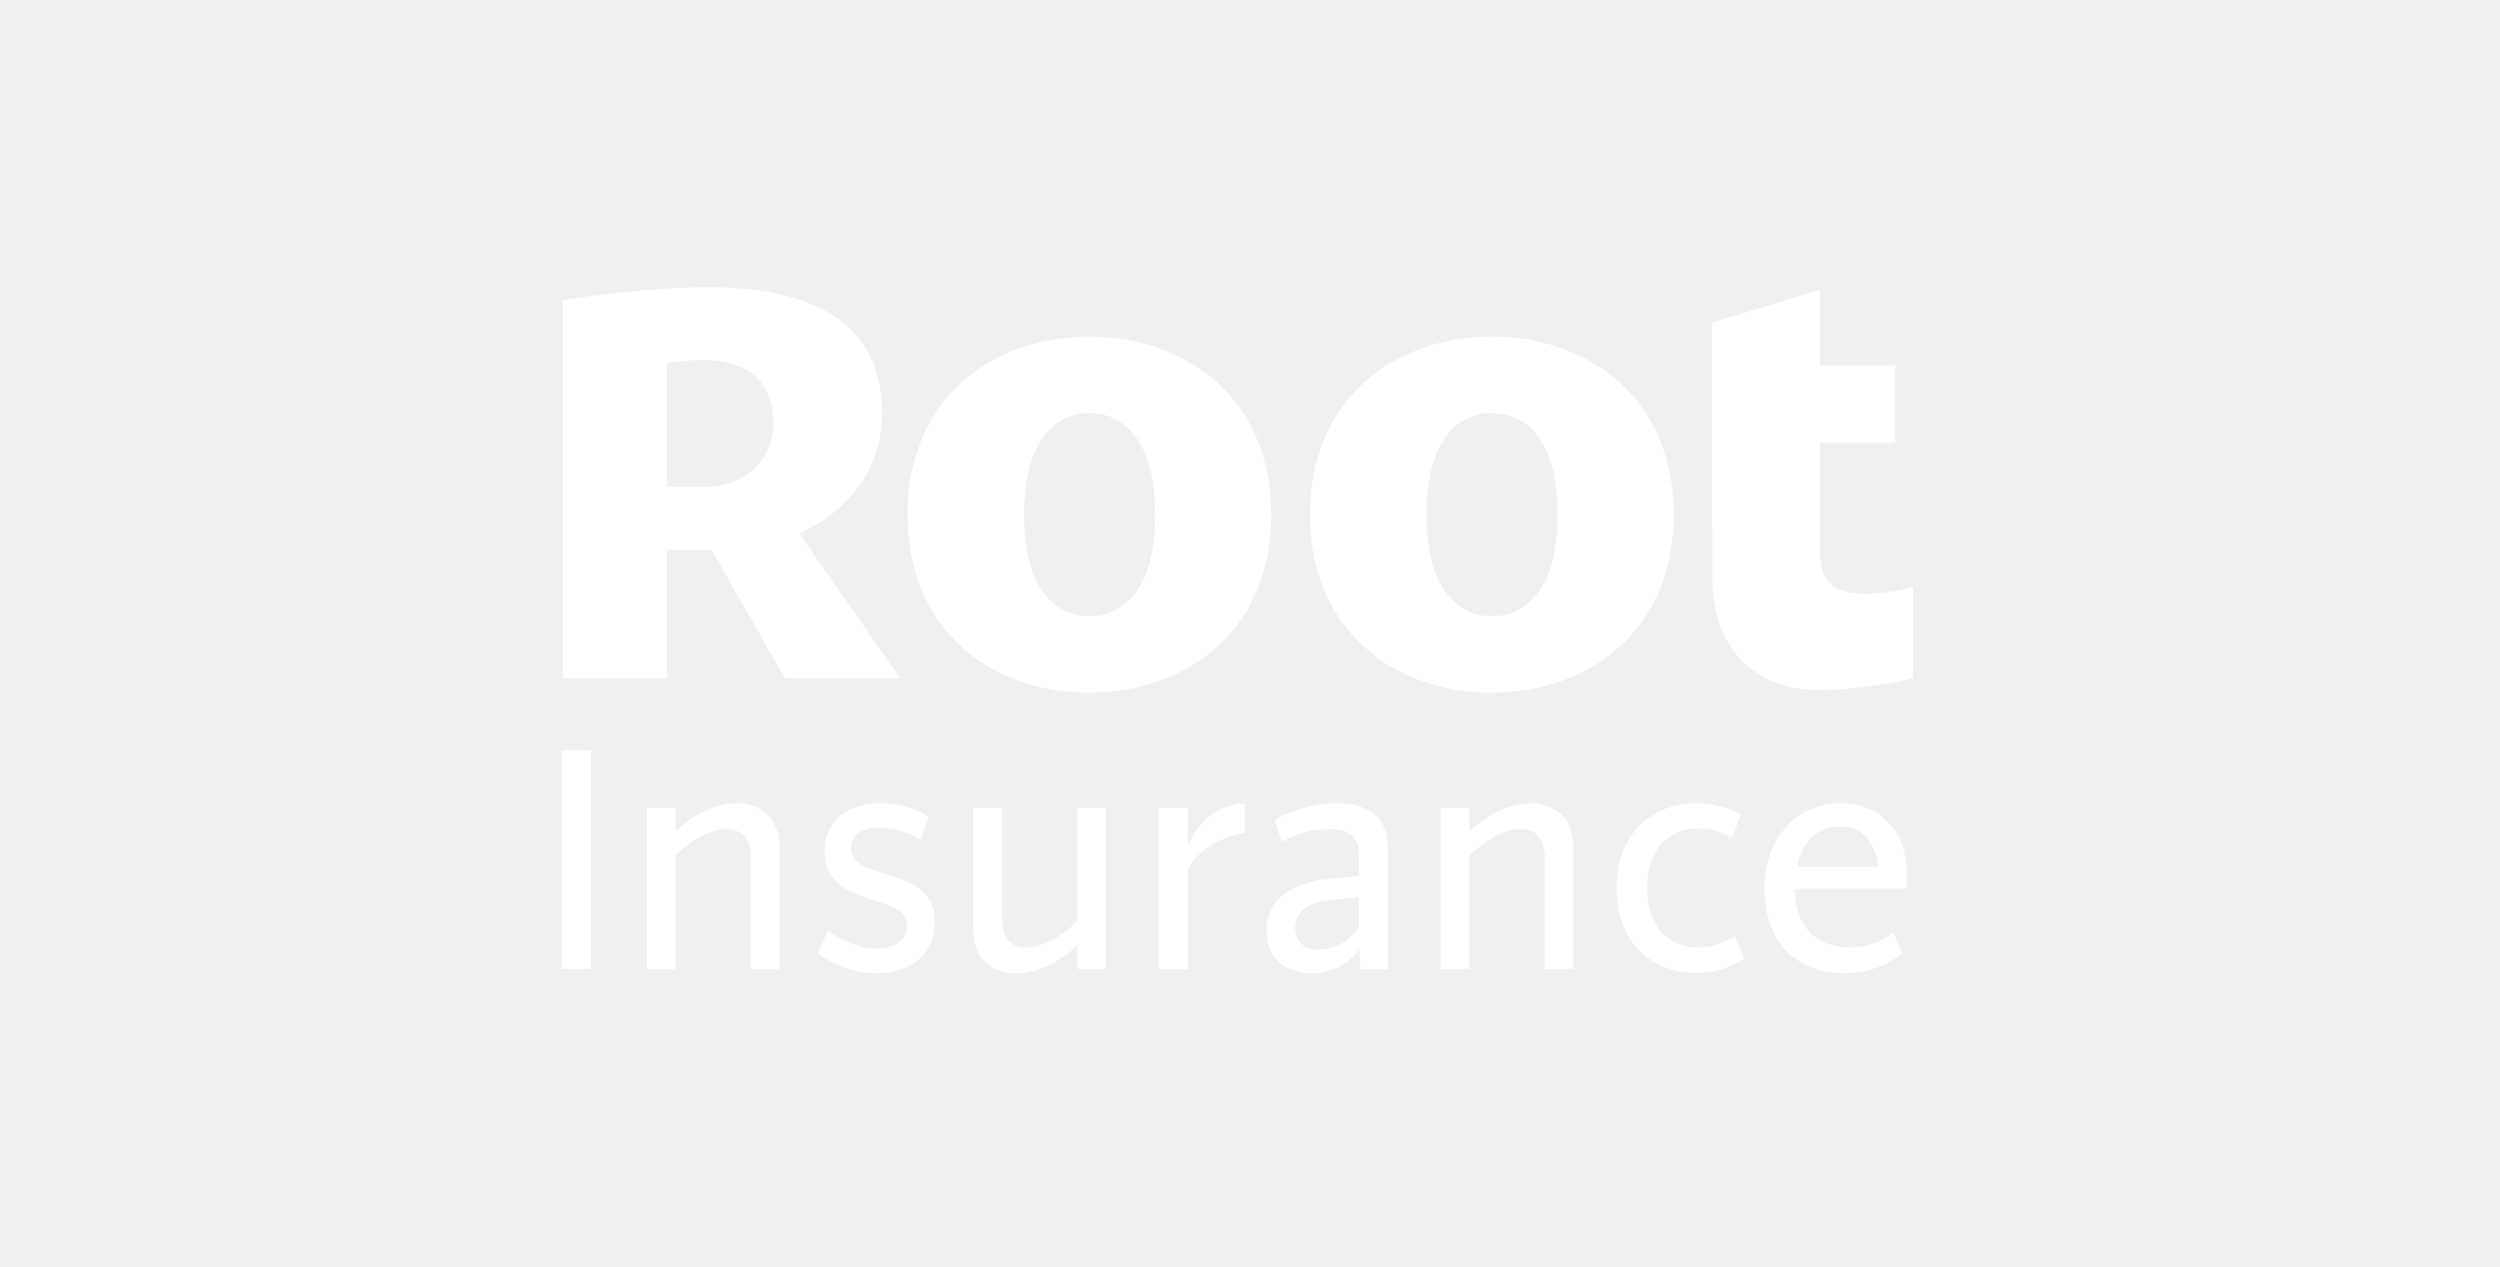
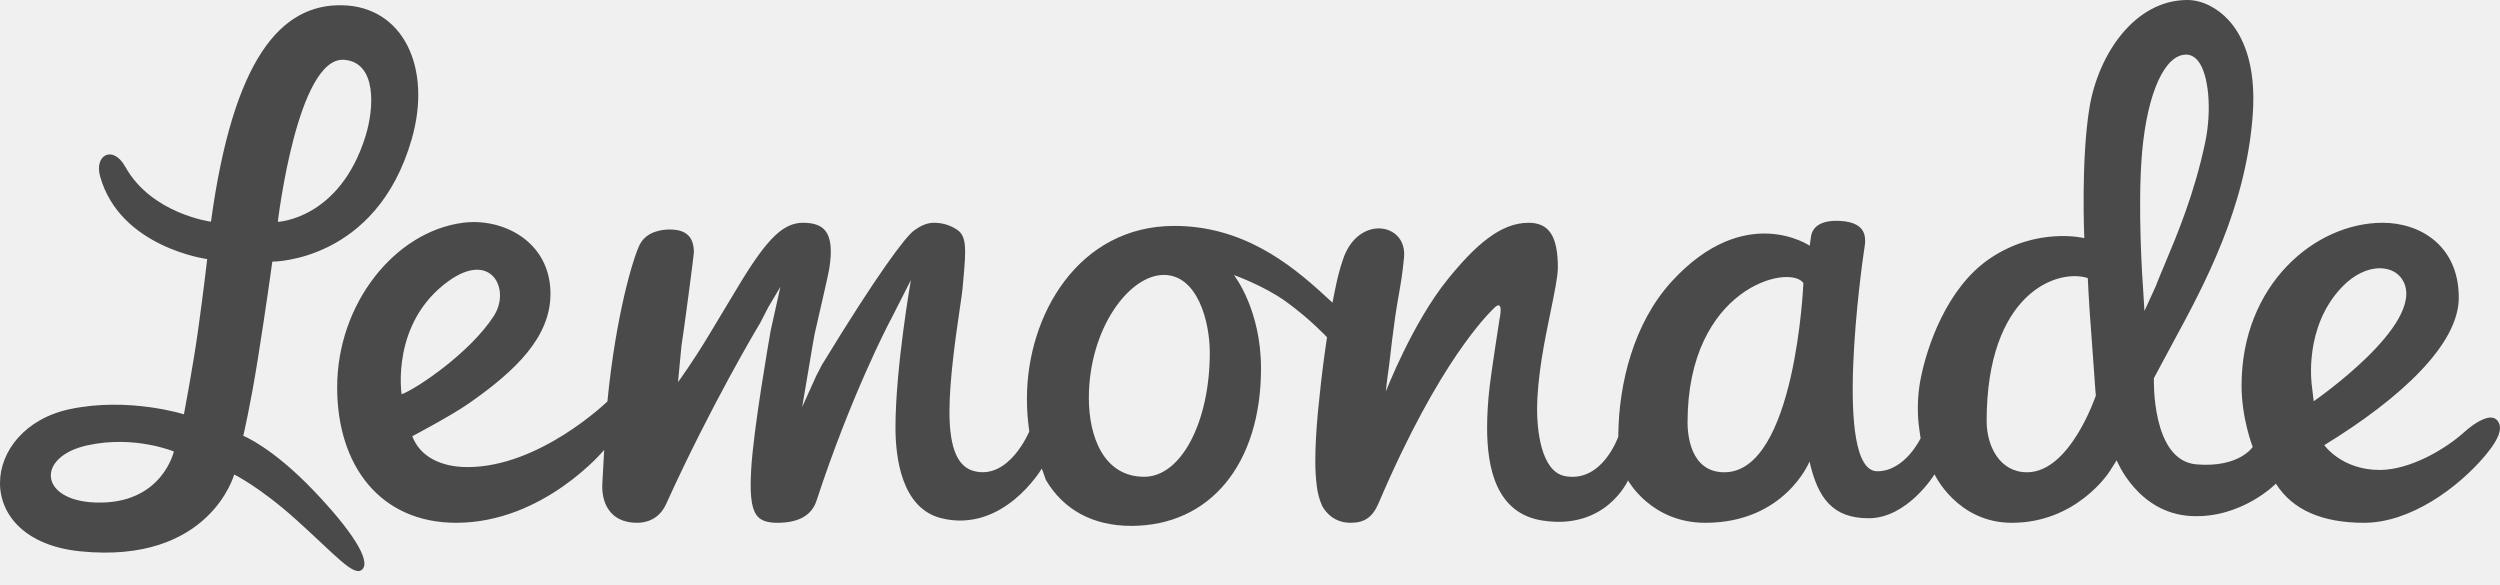
- <svg xmlns="http://www.w3.org/2000/svg" width="148" height="75" viewBox="0 0 148 75" fill="none">
-   <path d="M33.25 57.362H34.99V44.417H33.25V57.362Z" fill="white" />
-   <path d="M43.603 47.558C42.245 47.558 40.886 48.343 39.995 49.234V47.813H38.298V57.362H39.995V50.656C40.696 49.935 41.884 49.086 43.009 49.086C43.921 49.086 44.452 49.616 44.452 50.762V57.362H46.149V50.232C46.149 48.301 44.94 47.558 43.603 47.558Z" fill="white" />
-   <path d="M54.984 48.364C54.538 48.046 53.499 47.558 52.14 47.558C50.252 47.558 48.809 48.492 48.809 50.423C48.809 52.375 50.528 52.948 51.928 53.351C52.883 53.67 53.711 53.967 53.711 54.815C53.711 55.664 52.925 56.152 51.864 56.152C50.719 56.152 49.615 55.558 49.021 55.091L48.406 56.386C49.021 56.98 50.315 57.617 51.886 57.617C53.795 57.617 55.345 56.598 55.345 54.518C55.345 52.651 53.817 52.163 52.31 51.717C51.313 51.399 50.379 51.102 50.379 50.189C50.379 49.362 51.143 49.001 52.034 49.001C53.032 49.001 53.965 49.362 54.475 49.722L54.984 48.364Z" fill="white" />
-   <path d="M63.777 47.813V54.518C63.077 55.24 61.889 56.089 60.764 56.089C59.851 56.089 59.321 55.558 59.321 54.412V47.813H57.602V54.943C57.602 56.874 58.833 57.617 60.17 57.617C61.528 57.617 62.886 56.831 63.777 55.94V57.362H65.475V47.813H63.777Z" fill="white" />
-   <path d="M70.32 50.105V47.813H68.622V57.362H70.32V51.462C71.147 49.977 72.696 49.489 73.694 49.277V47.558C72.293 47.558 70.871 48.598 70.32 50.105Z" fill="white" />
-   <path d="M79.162 47.558C77.783 47.558 76.319 48.004 75.47 48.555L75.873 49.828C76.51 49.51 77.337 49.086 78.717 49.086C79.523 49.086 80.457 49.298 80.457 50.592V51.866L78.95 51.993C76.319 52.227 74.982 53.288 74.982 55.134C74.982 56.831 76.234 57.617 77.656 57.617C78.759 57.617 79.714 57.15 80.478 56.216L80.542 57.362H82.154V50.168C82.154 48.279 80.881 47.558 79.162 47.558ZM78.08 56.216C77.146 56.216 76.679 55.728 76.679 54.943C76.679 53.924 77.465 53.457 78.526 53.33L80.457 53.097V54.922C79.671 55.94 78.78 56.216 78.08 56.216Z" fill="white" />
-   <path d="M90.599 47.558C89.241 47.558 87.883 48.343 86.992 49.234V47.813H85.294V57.362H86.992V50.656C87.692 49.935 88.88 49.086 90.005 49.086C90.918 49.086 91.448 49.616 91.448 50.762V57.362H93.146V50.232C93.146 48.301 91.936 47.558 90.599 47.558Z" fill="white" />
-   <path d="M103.254 56.746L102.702 55.41C102.129 55.77 101.365 56.089 100.495 56.089C98.946 56.089 97.503 55.028 97.503 52.566C97.503 50.126 98.946 49.043 100.495 49.043C101.259 49.043 101.981 49.256 102.554 49.616L103.063 48.195C102.363 47.855 101.471 47.558 100.432 47.558C97.715 47.558 95.7 49.447 95.7 52.566C95.7 55.707 97.715 57.595 100.432 57.595C101.726 57.595 102.617 57.15 103.254 56.746Z" fill="white" />
-   <path d="M112.864 51.526C112.864 49.447 111.484 47.558 108.959 47.558C106.455 47.558 104.46 49.489 104.46 52.63C104.46 55.728 106.328 57.617 109.171 57.617C110.72 57.617 111.866 57.044 112.609 56.449L112.078 55.219C111.484 55.664 110.593 56.089 109.468 56.089C107.665 56.089 106.264 55.006 106.243 52.608H112.864V51.526ZM108.917 48.937C110.232 48.937 110.996 49.744 111.187 51.314H106.37C106.71 49.701 107.707 48.937 108.917 48.937Z" fill="white" />
-   <path d="M47.316 31.586L47.761 31.364C50.596 29.932 52.223 27.424 52.223 24.48C52.223 22.247 51.512 20.495 50.099 19.259C48.383 17.756 45.618 17 41.894 17C38.8 17 34.897 17.525 33.324 17.747V40.169H39.484V32.547H42.116L46.48 40.169H53.308L47.316 31.586ZM41.751 28.829H39.484V21.509L39.724 21.465C40.24 21.376 41.013 21.314 41.636 21.314C44.311 21.314 45.787 22.648 45.787 25.067C45.787 27.219 44.054 28.829 41.751 28.829Z" fill="white" />
-   <path d="M72.038 22.63C70.1 20.887 67.407 19.926 64.455 19.926C61.539 19.926 58.873 20.887 56.944 22.63C54.837 24.533 53.726 27.246 53.726 30.474C53.726 33.703 54.837 36.406 56.944 38.31C58.873 40.053 61.539 41.004 64.455 41.004C67.407 41.004 70.1 40.044 72.038 38.31C74.145 36.415 75.256 33.703 75.256 30.474C75.265 27.237 74.145 24.524 72.038 22.63ZM67.247 35.063C66.571 35.988 65.629 36.478 64.5 36.478C63.38 36.478 62.437 35.988 61.762 35.063C61.006 34.023 60.624 32.475 60.624 30.474C60.624 28.464 61.006 26.917 61.762 25.876C62.437 24.942 63.38 24.453 64.5 24.453C65.62 24.453 66.571 24.942 67.247 25.876C68.002 26.917 68.384 28.464 68.384 30.474C68.384 32.475 68.002 34.023 67.247 35.063Z" fill="white" />
-   <path d="M107.738 32.502V26.205H112.192V21.634H107.738V17.16L101.347 19.099L101.374 34.343C101.374 36.237 101.951 37.856 103.036 39.021C104.147 40.213 105.712 40.844 107.578 40.844C109.801 40.844 112.086 40.489 113.25 40.124V34.743C112.557 34.948 111.57 35.144 110.352 35.144C108.183 35.144 107.738 34.085 107.738 32.502Z" fill="white" />
-   <path d="M95.862 22.63C93.924 20.887 91.231 19.926 88.279 19.926C85.364 19.926 82.697 20.887 80.768 22.63C78.661 24.533 77.55 27.246 77.55 30.474C77.55 33.703 78.661 36.406 80.768 38.31C82.697 40.053 85.364 41.004 88.279 41.004C91.231 41.004 93.924 40.044 95.862 38.31C97.969 36.415 99.08 33.703 99.08 30.474C99.089 27.237 97.969 24.524 95.862 22.63ZM91.071 35.063C90.395 35.988 89.453 36.478 88.324 36.478C87.204 36.478 86.261 35.988 85.586 35.063C84.83 34.023 84.448 32.475 84.448 30.474C84.448 28.464 84.83 26.917 85.586 25.876C86.261 24.942 87.204 24.453 88.324 24.453C89.444 24.453 90.395 24.942 91.071 25.876C91.826 26.917 92.209 28.464 92.209 30.474C92.209 32.475 91.826 34.023 91.071 35.063Z" fill="white" />
+ <svg xmlns="http://www.w3.org/2000/svg" width="154" height="36" viewBox="0 0 154 36" fill="none">
+   <g clip-path="url(#clip0_29_17)">
+     <path fill-rule="evenodd" clip-rule="evenodd" d="M142.524 24.716L142.417 23.821C142.394 23.672 141.889 20.144 144.284 17.663C144.981 16.938 145.822 16.524 146.591 16.524C147.247 16.524 147.786 16.81 148.059 17.355C149.382 19.996 142.524 24.716 142.524 24.716ZM132.098 19.157L132.007 17.667L131.993 17.48C131.99 17.434 131.658 12.721 131.954 9.367C132.279 5.72 133.345 3.363 134.669 3.363C134.94 3.363 135.199 3.502 135.402 3.756C136.063 4.581 136.256 6.78 135.842 8.761C135.177 11.925 134.122 14.434 133.35 16.272C133.131 16.791 132.938 17.251 132.786 17.65L132.098 19.157ZM124.866 29.092C123.176 29.092 122.377 27.469 122.377 25.944C122.377 18.075 126.712 16.524 128.608 17.128C128.608 17.128 128.67 18.623 128.823 20.547C128.956 22.217 129.075 24.195 129.104 24.365C129.104 24.365 127.529 29.092 124.866 29.092ZM111.089 17.434C111.089 17.434 110.607 29.092 106.218 29.092C104.116 29.092 103.953 26.742 103.953 26.021C103.953 17.707 110.244 16.227 111.089 17.434ZM70.487 29.37C67.969 29.37 67.073 26.865 67.073 24.521C67.073 20.25 69.555 16.936 71.689 16.936C73.767 16.936 74.523 19.8 74.523 21.725C74.523 26.012 72.749 29.37 70.487 29.37ZM30.424 19.455C28.981 21.706 25.694 23.933 24.739 24.288C24.739 24.288 24.053 19.879 27.642 17.305C30.272 15.418 31.468 17.828 30.424 19.455ZM140.196 29.794C141.221 31.414 143.047 32.204 145.628 32.204C148.465 32.204 151.402 30.063 153.082 28.07C154.08 26.887 154.189 26.208 153.768 25.837C153.387 25.499 152.542 25.941 151.769 26.643C150.727 27.589 148.519 28.949 146.586 28.949C144.244 28.949 143.176 27.421 143.176 27.421C147.947 24.5 151.461 21.184 151.461 18.338C151.461 15.149 149.105 13.723 146.769 13.723C142.591 13.723 138.08 17.555 138.08 23.746C138.08 25.792 138.767 27.531 138.767 27.531C138.767 27.531 137.938 28.824 135.303 28.606C132.503 28.374 132.68 23.293 132.68 23.293C132.68 23.293 133.537 21.691 133.861 21.094C135.756 17.599 138.35 12.815 138.769 7.078C139.003 3.863 138.096 2.137 137.293 1.254C136.58 0.468 135.626 0 134.743 0C131.503 0 129.256 3.336 128.711 6.631C128.179 9.862 128.393 14.668 128.393 14.668C128.393 14.668 125.483 13.946 122.562 15.934C119.89 17.754 118.705 21.396 118.332 23.234C118.162 24.056 118.104 24.919 118.159 25.798C118.185 26.208 118.31 26.997 118.31 26.997C118.31 26.997 117.349 29.029 115.642 29.029C112.891 29.029 114.707 16.23 114.813 15.51C114.898 14.93 115.25 13.693 113.31 13.606C112.137 13.554 111.648 13.993 111.558 14.567L111.48 15.138C111.48 15.138 107.502 12.421 103 17.314C100.601 19.916 99.73 23.682 99.69 26.703L99.688 26.894C99.688 26.894 98.702 29.757 96.406 29.329C94.877 29.043 94.685 26.313 94.685 25.258C94.685 23.234 95.149 20.978 95.523 19.165C95.759 18.016 95.964 17.026 95.964 16.484C95.964 14.548 95.423 13.723 94.158 13.723C92.436 13.723 90.89 15.093 89.178 17.207C86.993 19.906 85.367 24.123 85.367 24.123C85.367 24.123 85.439 23.369 85.551 22.642C85.624 22.172 85.823 19.996 86.19 18.019C86.393 16.925 86.468 16.029 86.481 15.933C86.545 15.397 86.424 14.935 86.133 14.595C85.846 14.261 85.407 14.069 84.93 14.069C84.165 14.069 83.18 14.583 82.713 16.024C82.499 16.674 82.376 17.154 82.224 17.927L82.081 18.644L81.549 18.157C79.442 16.222 76.522 13.916 72.336 13.916C66.441 13.916 63.259 19.395 63.259 24.551C63.259 25.187 63.299 25.793 63.375 26.354L63.404 26.575C63.404 26.575 62.174 29.567 60.014 29.022C59.068 28.783 58.486 27.771 58.486 25.36C58.486 23.354 58.887 20.628 59.127 18.992C59.208 18.437 59.273 17.999 59.291 17.795L59.345 17.19C59.51 15.369 59.556 14.546 58.955 14.15C58.514 13.862 58.048 13.723 57.534 13.723C57.04 13.723 56.65 13.953 56.303 14.201C55.77 14.584 54.024 16.917 50.727 22.32C50.673 22.407 50.642 22.454 50.639 22.458L50.28 23.153L49.415 25.066L49.886 22.287L49.916 22.105C49.993 21.638 50.129 20.814 50.186 20.552L50.324 19.949C50.547 18.981 51.01 16.968 51.072 16.612C51.27 15.433 51.192 14.645 50.832 14.205C50.566 13.88 50.122 13.723 49.472 13.723C48.276 13.723 47.313 14.636 45.654 17.341C45.395 17.764 44.425 19.378 43.659 20.656C42.666 22.313 41.766 23.538 41.766 23.538L41.975 21.323C42.136 20.329 42.736 15.762 42.744 15.548C42.742 14.585 42.267 14.137 41.25 14.137C40.836 14.137 39.827 14.228 39.404 15.076C39.016 15.851 37.941 19.36 37.417 24.728C37.417 24.728 33.255 28.773 28.805 28.773C27.165 28.773 25.867 28.128 25.397 26.87C25.397 26.87 27.778 25.621 28.908 24.831C31.803 22.808 33.909 20.746 33.909 18.099C33.909 14.86 30.952 13.401 28.51 13.723C24.315 14.275 20.769 18.711 20.769 23.864C20.769 28.711 23.445 32.204 28.101 32.204C33.495 32.204 37.218 27.715 37.218 27.715L37.105 29.764C37.036 30.832 37.472 32.204 39.248 32.204C39.72 32.204 40.581 32.052 41.038 31.038C43.801 24.946 46.695 20.114 46.723 20.067L46.822 19.902L47.324 18.93L48.072 17.672L47.472 20.373C47.364 20.989 46.411 26.47 46.275 28.886C46.204 30.106 46.203 31.307 46.676 31.821C46.915 32.083 47.3 32.204 47.885 32.204C49.192 32.204 50.004 31.747 50.296 30.846C52.425 24.355 54.72 19.975 54.817 19.791L54.907 19.622L56.111 17.252C56.111 17.252 55.161 22.658 55.161 26.345C55.161 28.107 55.504 31.315 57.993 31.924C61.823 32.862 64.176 28.863 64.176 28.863L64.425 29.564C65.519 31.415 67.336 32.394 69.68 32.394C74.538 32.394 77.678 28.586 77.678 22.693C77.678 19.036 76.007 16.942 76.007 16.942C76.007 16.942 77.862 17.598 79.223 18.582C80.698 19.647 81.746 20.775 81.746 20.775L81.709 21.016C81.666 21.297 81.626 21.579 81.587 21.865C81.433 22.996 81.298 24.181 81.183 25.39C81.078 26.516 81.023 27.535 81.023 28.417C81.023 28.953 81.052 29.447 81.113 29.928C81.166 30.378 81.276 30.788 81.437 31.143C81.489 31.252 81.972 32.204 83.194 32.204C84.009 32.204 84.533 31.906 84.919 31.001C88.694 22.146 91.718 19.309 91.984 19.027C92.685 18.283 92.369 19.667 92.369 19.667L92.341 19.849C92.336 19.879 91.87 22.878 91.765 23.79C91.659 24.689 91.606 25.549 91.606 26.345C91.606 28.811 92.153 31.622 95.016 32.066C98.93 32.674 100.286 29.591 100.286 29.591C100.286 29.591 101.702 32.204 105.046 32.204C109.949 32.204 111.467 28.431 111.467 28.431C111.983 30.701 112.902 31.924 115.113 31.924C117.506 31.924 119.168 29.218 119.168 29.218C119.168 29.218 120.553 32.204 123.935 32.204C127.85 32.204 129.852 29.194 129.934 29.068L130.388 28.354C130.388 28.354 131.663 31.6 134.951 31.787C138.06 31.963 140.196 29.794 140.196 29.794ZM5.861 30.954C2.404 30.825 2.213 28.128 5.388 27.431C8.289 26.795 10.709 27.813 10.709 27.813C10.709 27.813 9.977 31.107 5.861 30.954ZM21.212 3.685C23.21 3.85 23.059 6.638 22.516 8.387C20.923 13.513 17.113 13.666 17.113 13.666C17.113 13.666 18.318 3.446 21.212 3.685ZM16.776 16.116C16.776 16.116 23.18 16.158 25.361 8.576C26.63 4.164 24.833 0.403 21.085 0.324C17.3 0.243 14.369 3.606 12.995 13.658C12.995 13.658 9.337 13.174 7.721 10.278C6.956 8.908 5.803 9.546 6.163 10.848C7.379 15.251 12.764 15.959 12.764 15.959C12.764 15.959 12.541 17.908 12.208 20.294C11.885 22.608 11.33 25.521 11.33 25.521C11.33 25.521 7.933 24.442 4.317 25.2C-1.239 26.365 -1.85 33.279 4.948 33.962C12.921 34.762 14.426 29.23 14.426 29.23C14.426 29.23 15.992 29.993 18.215 31.988C20.678 34.198 21.803 35.569 22.314 35.078C22.874 34.539 21.641 32.658 19.358 30.26C16.774 27.546 14.986 26.845 14.986 26.845C14.986 26.845 15.414 25.05 15.879 22.136C16.373 19.053 16.776 16.116 16.776 16.116Z" fill="#4A4A4A" />
+   </g>
+   <defs>
+     <clipPath id="clip0_29_17">
+       <rect width="154" height="35.178" fill="white" />
+     </clipPath>
+   </defs>
</svg>
